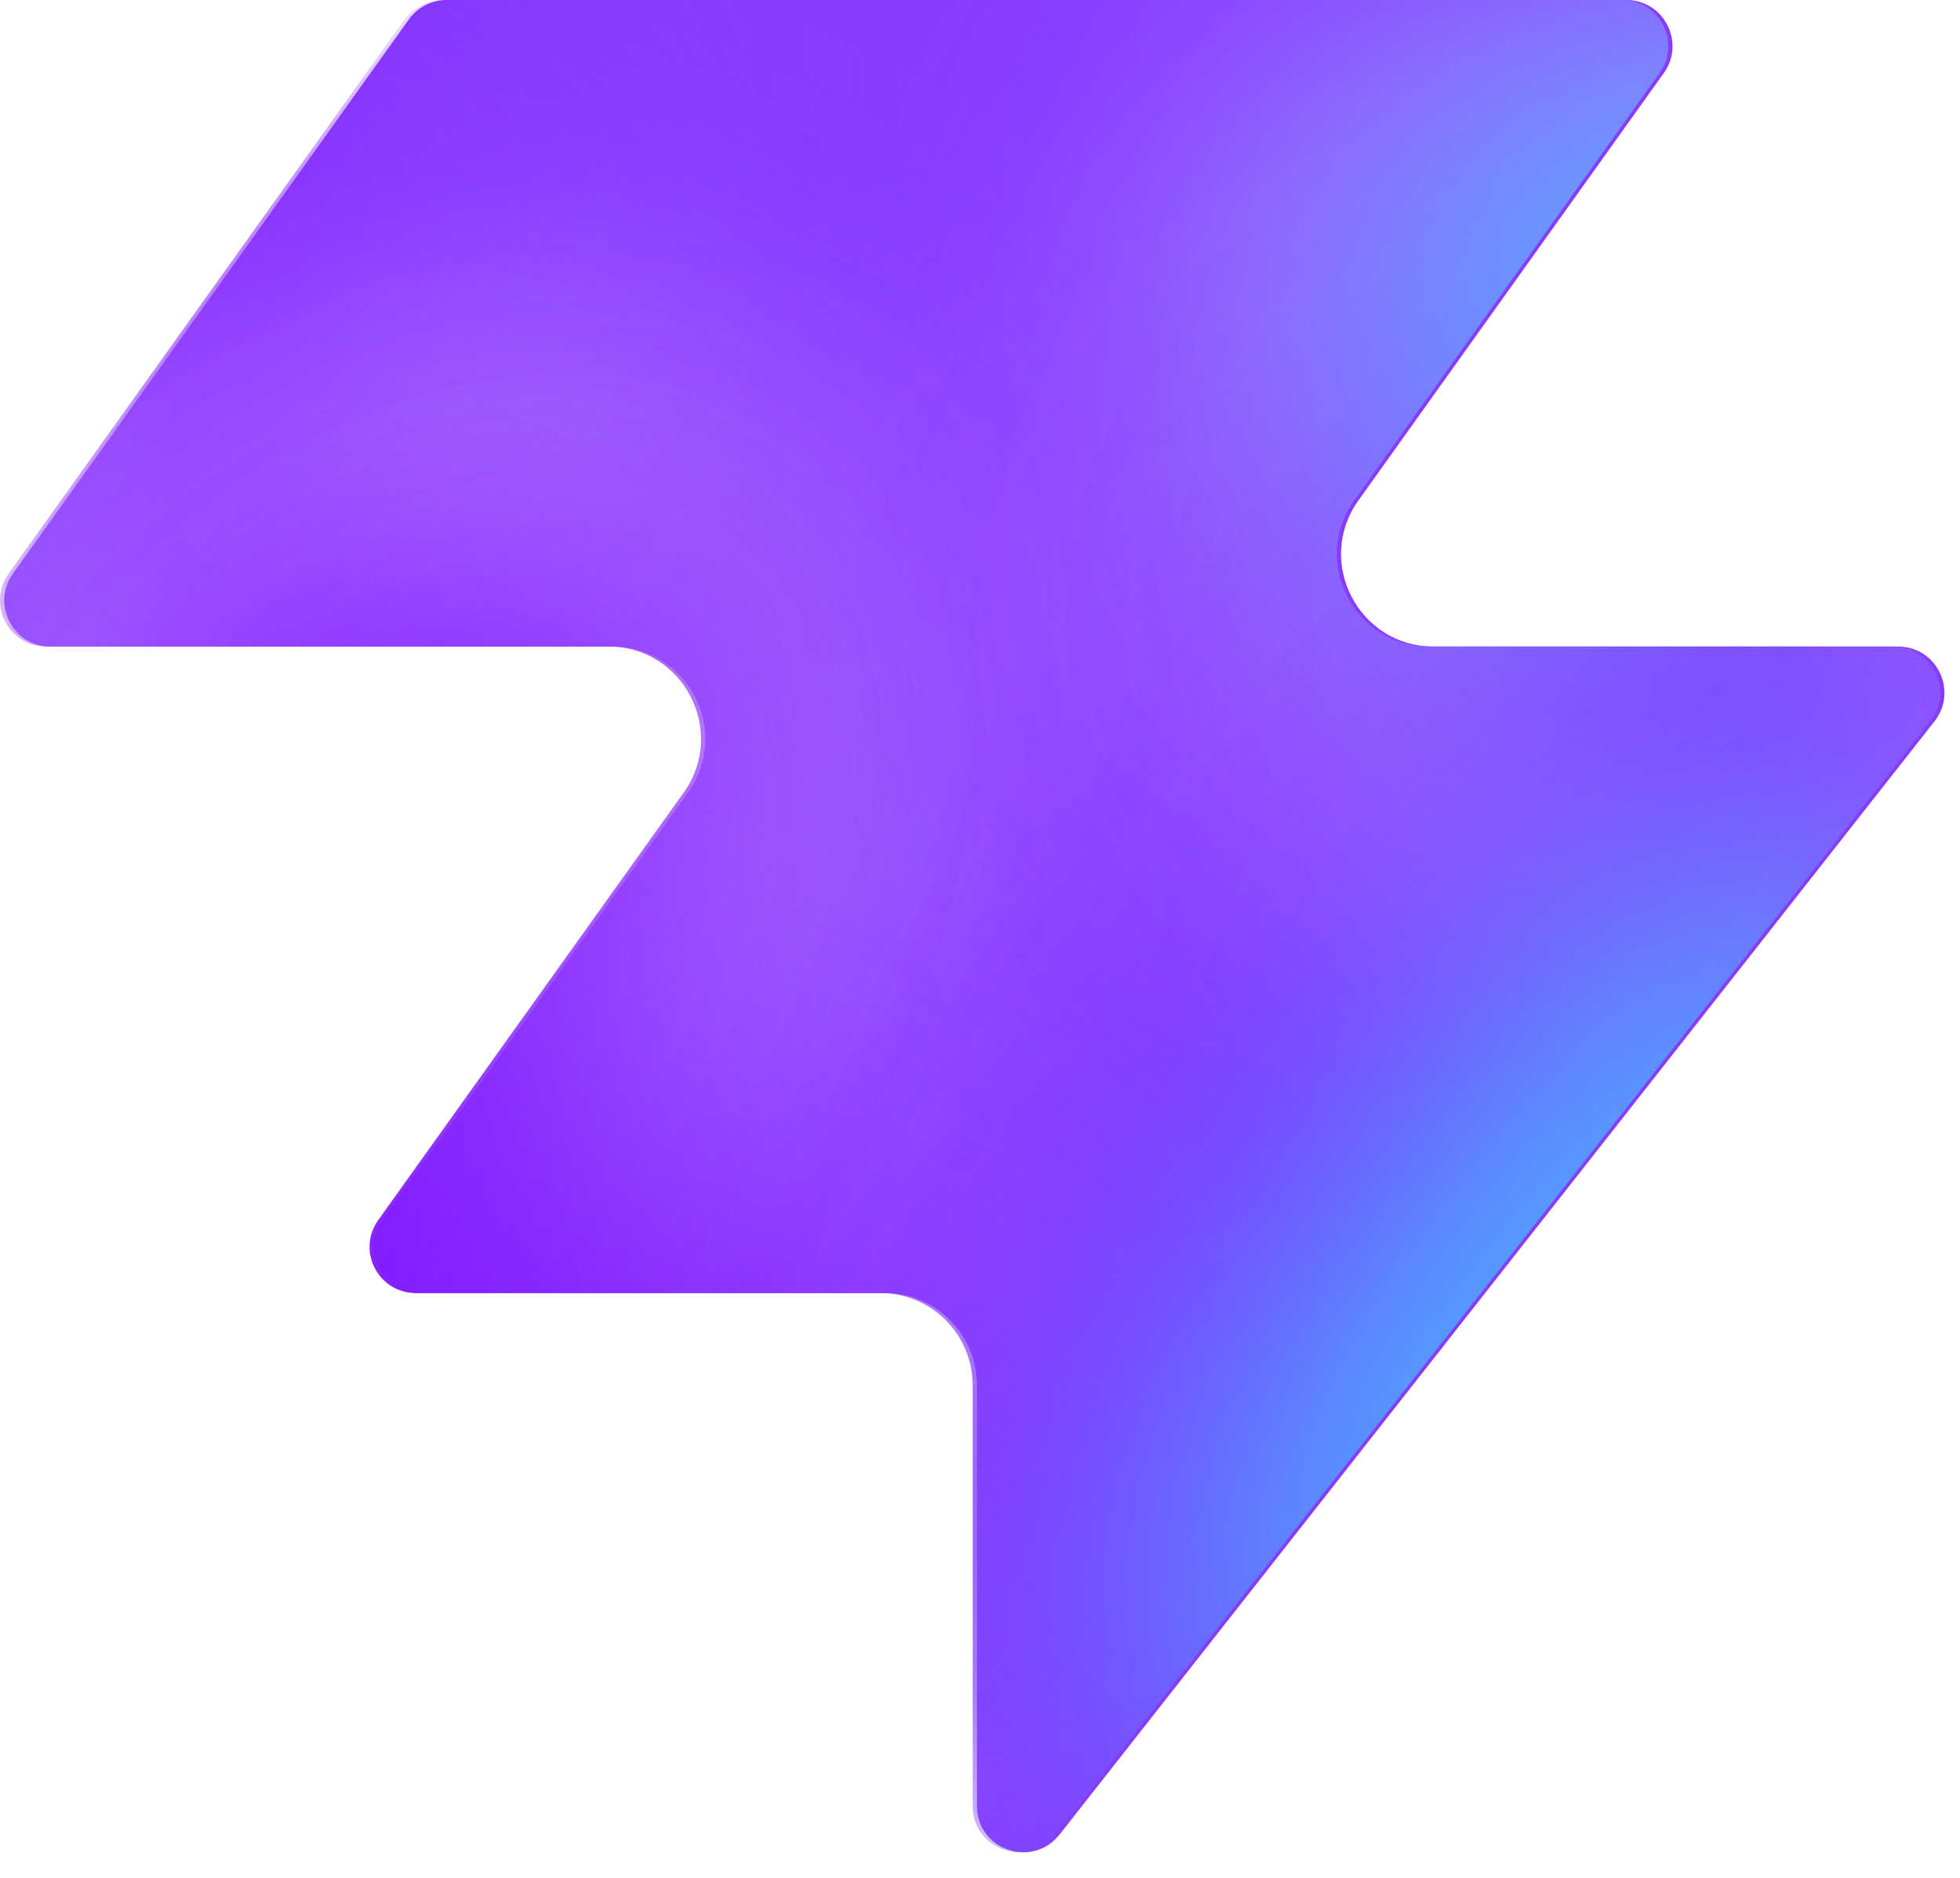
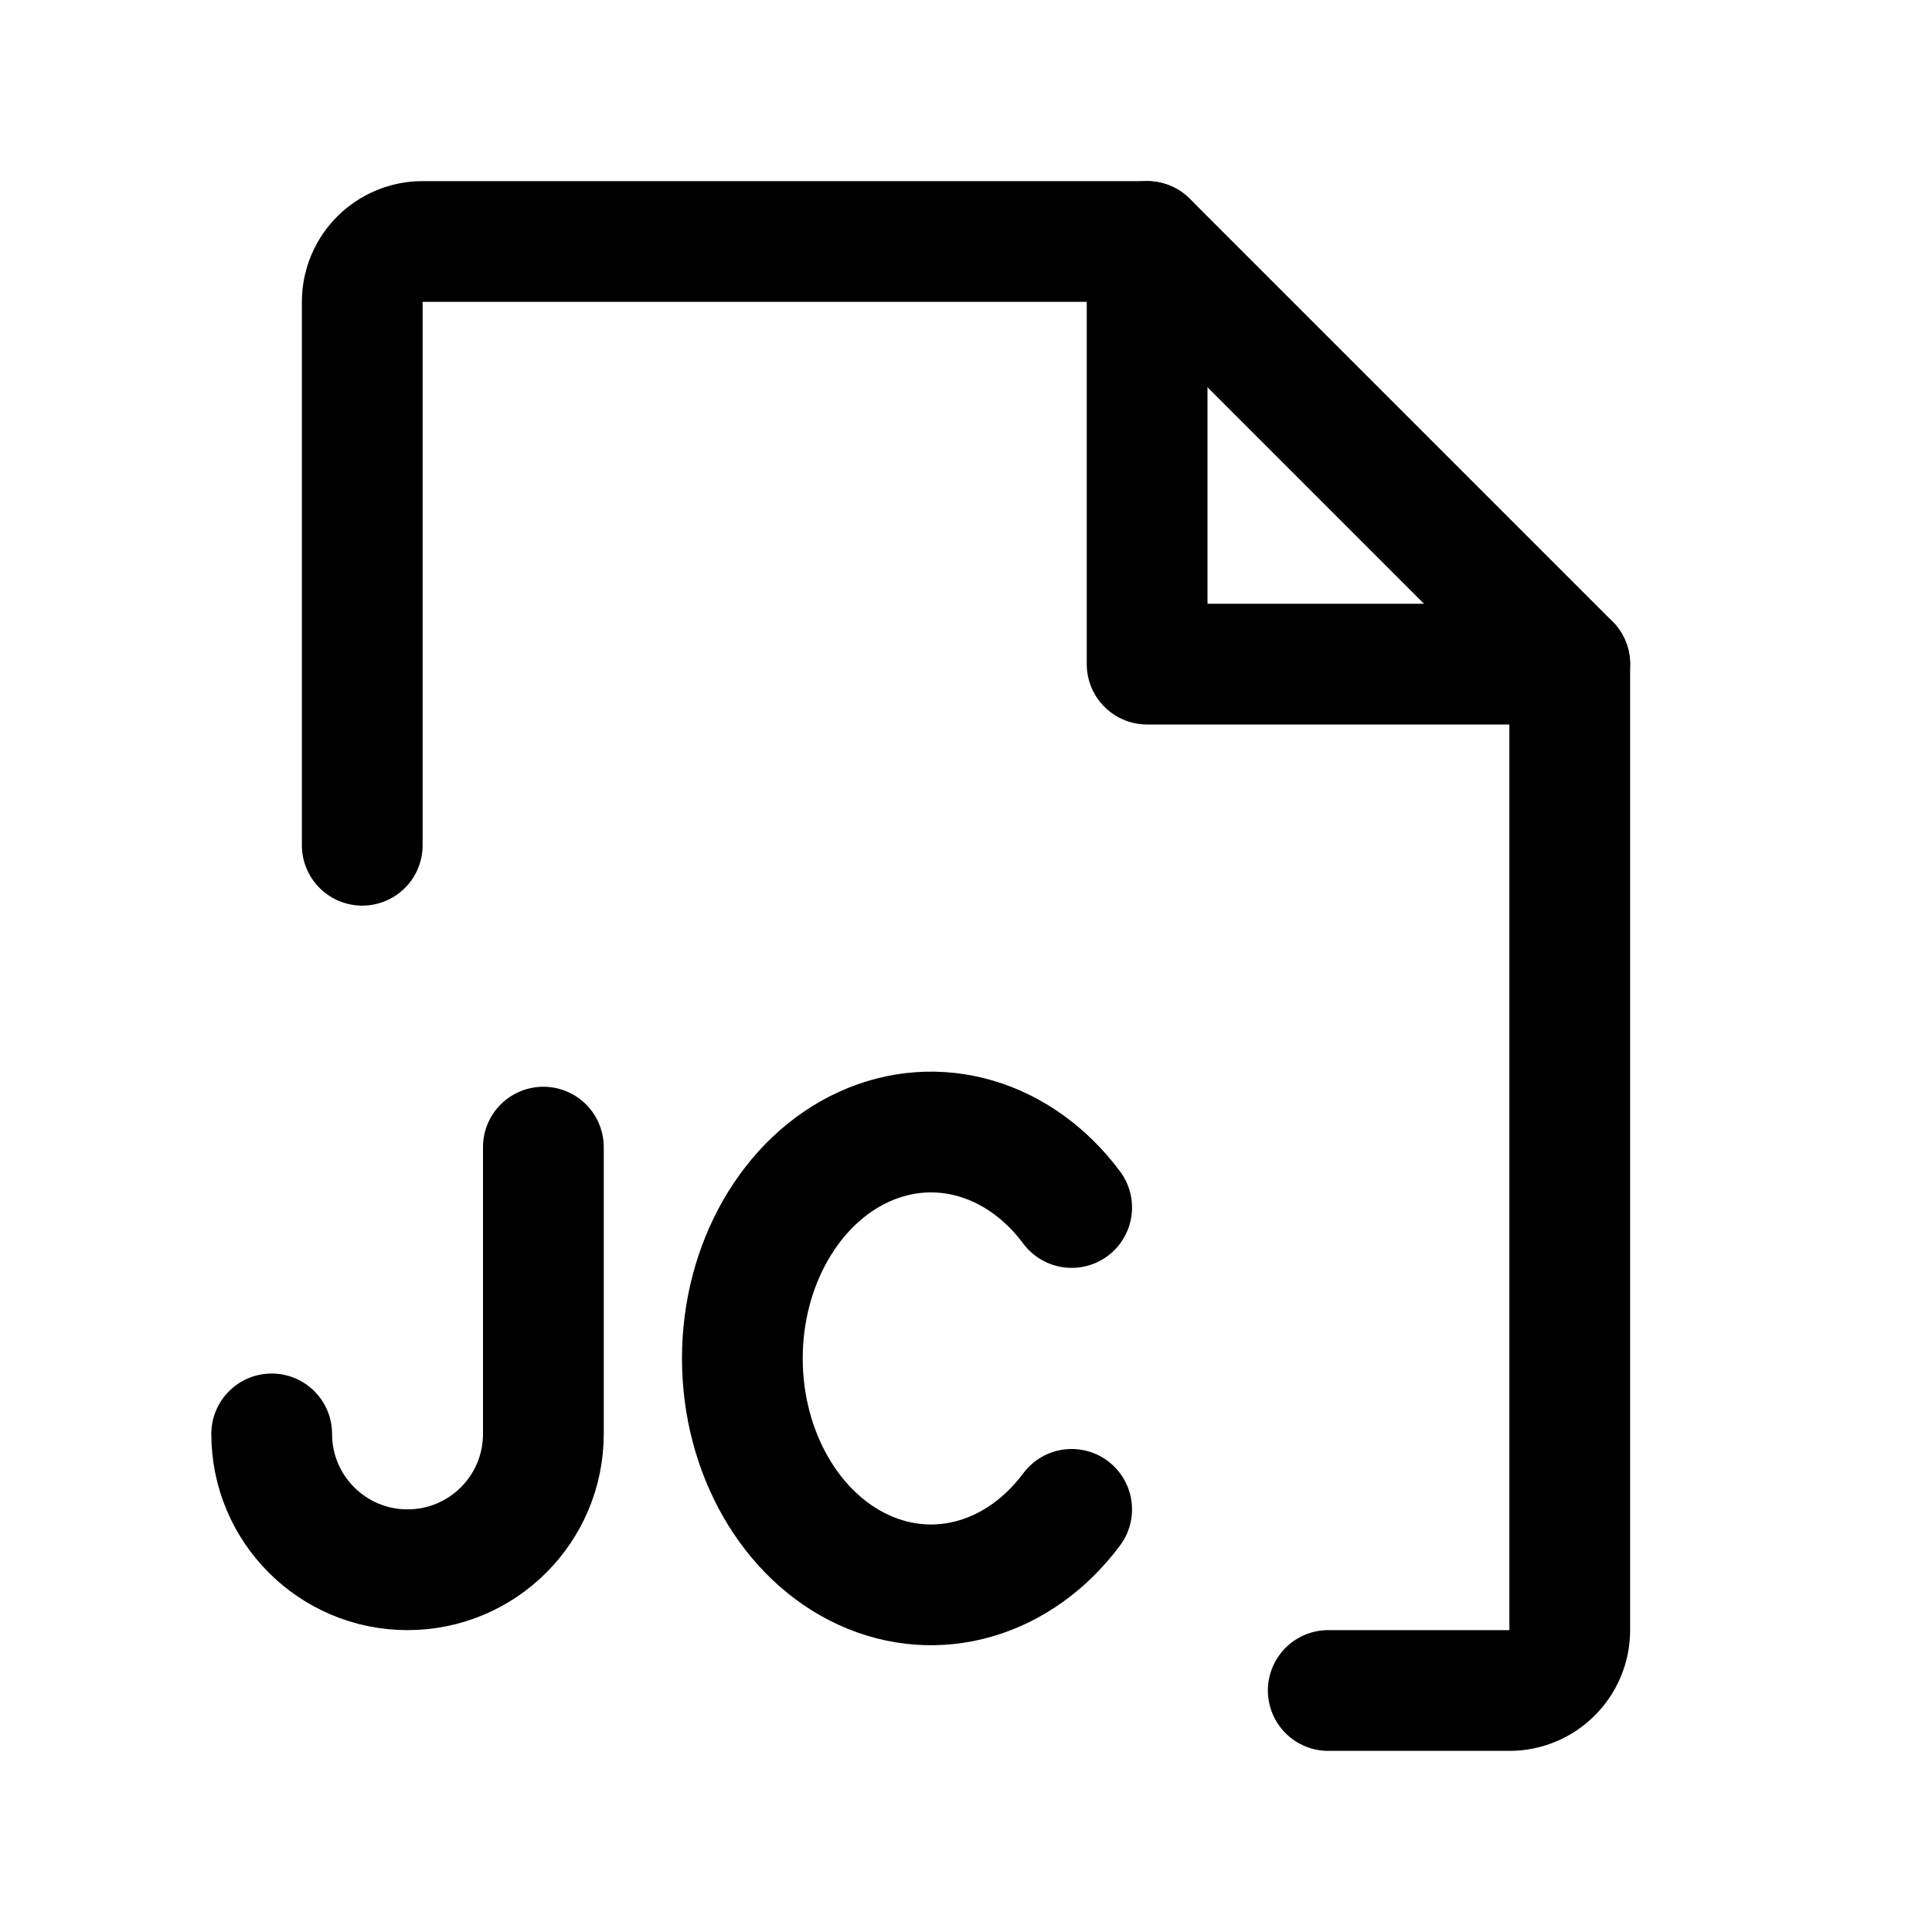
- <svg xmlns="http://www.w3.org/2000/svg" width="48" height="46" fill="none" viewBox="0 0 48 46">
-   <path fill="#863bff" d="M25.946 44.938c-.664.845-2.021.375-2.021-.698V33.937a2.26 2.26 0 0 0-2.262-2.262H10.287c-.92 0-1.456-1.04-.92-1.788l7.48-10.471c1.07-1.497 0-3.578-1.842-3.578H1.237c-.92 0-1.456-1.04-.92-1.788L10.013.474c.214-.297.556-.474.92-.474h28.894c.92 0 1.456 1.04.92 1.788l-7.48 10.471c-1.07 1.498 0 3.579 1.842 3.579h11.377c.943 0 1.473 1.088.89 1.83L25.947 44.94z" style="fill:#863bff;fill:color(display-p3 .525 .23 1);fill-opacity:1" />
-   <mask id="a" width="48" height="46" x="0" y="0" maskUnits="userSpaceOnUse" style="mask-type:alpha">
-     <path fill="#000" d="M25.842 44.938c-.664.844-2.021.375-2.021-.698V33.937a2.26 2.26 0 0 0-2.262-2.262H10.183c-.92 0-1.456-1.04-.92-1.788l7.48-10.471c1.07-1.498 0-3.579-1.842-3.579H1.133c-.92 0-1.456-1.04-.92-1.787L9.91.473c.214-.297.556-.474.92-.474h28.894c.92 0 1.456 1.04.92 1.788l-7.48 10.471c-1.07 1.498 0 3.578 1.842 3.578h11.377c.943 0 1.473 1.088.89 1.832L25.843 44.94z" style="fill:#000;fill-opacity:1" />
-   </mask>
-   <g mask="url(#a)">
-     <g filter="url(#b)">
-       <ellipse cx="5.508" cy="14.704" fill="#ede6ff" rx="5.508" ry="14.704" style="fill:#ede6ff;fill:color(display-p3 .927 .903 1);fill-opacity:1" transform="matrix(.00324 1 1 -.00324 -4.47 31.516)" />
-     </g>
-     <g filter="url(#c)">
-       <ellipse cx="10.399" cy="29.851" fill="#ede6ff" rx="10.399" ry="29.851" style="fill:#ede6ff;fill:color(display-p3 .927 .903 1);fill-opacity:1" transform="matrix(.00324 1 1 -.00324 -39.328 7.883)" />
-     </g>
-     <g filter="url(#d)">
-       <ellipse cx="5.508" cy="30.487" fill="#7e14ff" rx="5.508" ry="30.487" style="fill:#7e14ff;fill:color(display-p3 .492 .077 1);fill-opacity:1" transform="rotate(89.814 -25.913 -14.639)scale(1 -1)" />
-     </g>
-     <g filter="url(#e)">
-       <ellipse cx="5.508" cy="30.599" fill="#7e14ff" rx="5.508" ry="30.599" style="fill:#7e14ff;fill:color(display-p3 .492 .077 1);fill-opacity:1" transform="rotate(89.814 -32.644 -3.334)scale(1 -1)" />
-     </g>
-     <g filter="url(#f)">
-       <ellipse cx="5.508" cy="30.599" fill="#7e14ff" rx="5.508" ry="30.599" style="fill:#7e14ff;fill:color(display-p3 .492 .077 1);fill-opacity:1" transform="matrix(.00324 1 1 -.00324 -34.34 30.47)" />
-     </g>
-     <g filter="url(#g)">
-       <ellipse cx="14.072" cy="22.078" fill="#ede6ff" rx="14.072" ry="22.078" style="fill:#ede6ff;fill:color(display-p3 .927 .903 1);fill-opacity:1" transform="rotate(93.35 24.506 48.493)scale(-1 1)" />
-     </g>
-     <g filter="url(#h)">
-       <ellipse cx="3.47" cy="21.501" fill="#7e14ff" rx="3.47" ry="21.501" style="fill:#7e14ff;fill:color(display-p3 .492 .077 1);fill-opacity:1" transform="rotate(89.009 28.708 47.59)scale(-1 1)" />
-     </g>
-     <g filter="url(#i)">
-       <ellipse cx="3.47" cy="21.501" fill="#7e14ff" rx="3.47" ry="21.501" style="fill:#7e14ff;fill:color(display-p3 .492 .077 1);fill-opacity:1" transform="rotate(89.009 28.708 47.59)scale(-1 1)" />
-     </g>
-     <g filter="url(#j)">
-       <ellipse cx=".387" cy="8.972" fill="#7e14ff" rx="4.407" ry="29.108" style="fill:#7e14ff;fill:color(display-p3 .492 .077 1);fill-opacity:1" transform="rotate(39.51 .387 8.972)" />
-     </g>
-     <g filter="url(#k)">
-       <ellipse cx="47.523" cy="-6.092" fill="#7e14ff" rx="4.407" ry="29.108" style="fill:#7e14ff;fill:color(display-p3 .492 .077 1);fill-opacity:1" transform="rotate(37.892 47.523 -6.092)" />
-     </g>
-     <g filter="url(#l)">
-       <ellipse cx="41.412" cy="6.333" fill="#47bfff" rx="5.971" ry="9.665" style="fill:#47bfff;fill:color(display-p3 .28 .748 1);fill-opacity:1" transform="rotate(37.892 41.412 6.333)" />
-     </g>
-     <g filter="url(#m)">
-       <ellipse cx="-1.879" cy="38.332" fill="#7e14ff" rx="4.407" ry="29.108" style="fill:#7e14ff;fill:color(display-p3 .492 .077 1);fill-opacity:1" transform="rotate(37.892 -1.88 38.332)" />
-     </g>
-     <g filter="url(#n)">
-       <ellipse cx="-1.879" cy="38.332" fill="#7e14ff" rx="4.407" ry="29.108" style="fill:#7e14ff;fill:color(display-p3 .492 .077 1);fill-opacity:1" transform="rotate(37.892 -1.88 38.332)" />
-     </g>
-     <g filter="url(#o)">
-       <ellipse cx="35.651" cy="29.907" fill="#7e14ff" rx="4.407" ry="29.108" style="fill:#7e14ff;fill:color(display-p3 .492 .077 1);fill-opacity:1" transform="rotate(37.892 35.651 29.907)" />
-     </g>
-     <g filter="url(#p)">
-       <ellipse cx="38.418" cy="32.4" fill="#47bfff" rx="5.971" ry="15.297" style="fill:#47bfff;fill:color(display-p3 .28 .748 1);fill-opacity:1" transform="rotate(37.892 38.418 32.4)" />
-     </g>
-   </g>
-   <defs>
-     <filter id="b" width="60.045" height="41.654" x="-19.77" y="16.149" color-interpolation-filters="sRGB" filterUnits="userSpaceOnUse">
-       <feFlood flood-opacity="0" result="BackgroundImageFix" />
-       <feBlend in="SourceGraphic" in2="BackgroundImageFix" result="shape" />
-       <feGaussianBlur result="effect1_foregroundBlur_2002_17158" stdDeviation="7.659" />
-     </filter>
-     <filter id="c" width="90.34" height="51.437" x="-54.613" y="-7.533" color-interpolation-filters="sRGB" filterUnits="userSpaceOnUse">
-       <feFlood flood-opacity="0" result="BackgroundImageFix" />
-       <feBlend in="SourceGraphic" in2="BackgroundImageFix" result="shape" />
-       <feGaussianBlur result="effect1_foregroundBlur_2002_17158" stdDeviation="7.659" />
-     </filter>
-     <filter id="d" width="79.355" height="29.4" x="-49.64" y="2.03" color-interpolation-filters="sRGB" filterUnits="userSpaceOnUse">
-       <feFlood flood-opacity="0" result="BackgroundImageFix" />
-       <feBlend in="SourceGraphic" in2="BackgroundImageFix" result="shape" />
-       <feGaussianBlur result="effect1_foregroundBlur_2002_17158" stdDeviation="4.596" />
-     </filter>
-     <filter id="e" width="79.579" height="29.4" x="-45.045" y="20.029" color-interpolation-filters="sRGB" filterUnits="userSpaceOnUse">
-       <feFlood flood-opacity="0" result="BackgroundImageFix" />
-       <feBlend in="SourceGraphic" in2="BackgroundImageFix" result="shape" />
-       <feGaussianBlur result="effect1_foregroundBlur_2002_17158" stdDeviation="4.596" />
-     </filter>
-     <filter id="f" width="79.579" height="29.4" x="-43.513" y="21.178" color-interpolation-filters="sRGB" filterUnits="userSpaceOnUse">
-       <feFlood flood-opacity="0" result="BackgroundImageFix" />
-       <feBlend in="SourceGraphic" in2="BackgroundImageFix" result="shape" />
-       <feGaussianBlur result="effect1_foregroundBlur_2002_17158" stdDeviation="4.596" />
-     </filter>
-     <filter id="g" width="74.749" height="58.852" x="15.756" y="-17.901" color-interpolation-filters="sRGB" filterUnits="userSpaceOnUse">
-       <feFlood flood-opacity="0" result="BackgroundImageFix" />
-       <feBlend in="SourceGraphic" in2="BackgroundImageFix" result="shape" />
-       <feGaussianBlur result="effect1_foregroundBlur_2002_17158" stdDeviation="7.659" />
-     </filter>
-     <filter id="h" width="61.377" height="25.362" x="23.548" y="2.284" color-interpolation-filters="sRGB" filterUnits="userSpaceOnUse">
-       <feFlood flood-opacity="0" result="BackgroundImageFix" />
-       <feBlend in="SourceGraphic" in2="BackgroundImageFix" result="shape" />
-       <feGaussianBlur result="effect1_foregroundBlur_2002_17158" stdDeviation="4.596" />
-     </filter>
-     <filter id="i" width="61.377" height="25.362" x="23.548" y="2.284" color-interpolation-filters="sRGB" filterUnits="userSpaceOnUse">
-       <feFlood flood-opacity="0" result="BackgroundImageFix" />
-       <feBlend in="SourceGraphic" in2="BackgroundImageFix" result="shape" />
-       <feGaussianBlur result="effect1_foregroundBlur_2002_17158" stdDeviation="4.596" />
-     </filter>
-     <filter id="j" width="56.045" height="63.649" x="-27.636" y="-22.853" color-interpolation-filters="sRGB" filterUnits="userSpaceOnUse">
-       <feFlood flood-opacity="0" result="BackgroundImageFix" />
-       <feBlend in="SourceGraphic" in2="BackgroundImageFix" result="shape" />
-       <feGaussianBlur result="effect1_foregroundBlur_2002_17158" stdDeviation="4.596" />
-     </filter>
-     <filter id="k" width="54.814" height="64.646" x="20.116" y="-38.415" color-interpolation-filters="sRGB" filterUnits="userSpaceOnUse">
-       <feFlood flood-opacity="0" result="BackgroundImageFix" />
-       <feBlend in="SourceGraphic" in2="BackgroundImageFix" result="shape" />
-       <feGaussianBlur result="effect1_foregroundBlur_2002_17158" stdDeviation="4.596" />
-     </filter>
-     <filter id="l" width="33.541" height="35.313" x="24.641" y="-11.323" color-interpolation-filters="sRGB" filterUnits="userSpaceOnUse">
-       <feFlood flood-opacity="0" result="BackgroundImageFix" />
-       <feBlend in="SourceGraphic" in2="BackgroundImageFix" result="shape" />
-       <feGaussianBlur result="effect1_foregroundBlur_2002_17158" stdDeviation="4.596" />
-     </filter>
-     <filter id="m" width="54.814" height="64.646" x="-29.286" y="6.009" color-interpolation-filters="sRGB" filterUnits="userSpaceOnUse">
-       <feFlood flood-opacity="0" result="BackgroundImageFix" />
-       <feBlend in="SourceGraphic" in2="BackgroundImageFix" result="shape" />
-       <feGaussianBlur result="effect1_foregroundBlur_2002_17158" stdDeviation="4.596" />
-     </filter>
-     <filter id="n" width="54.814" height="64.646" x="-29.286" y="6.009" color-interpolation-filters="sRGB" filterUnits="userSpaceOnUse">
-       <feFlood flood-opacity="0" result="BackgroundImageFix" />
-       <feBlend in="SourceGraphic" in2="BackgroundImageFix" result="shape" />
-       <feGaussianBlur result="effect1_foregroundBlur_2002_17158" stdDeviation="4.596" />
-     </filter>
-     <filter id="o" width="54.814" height="64.646" x="8.244" y="-2.416" color-interpolation-filters="sRGB" filterUnits="userSpaceOnUse">
-       <feFlood flood-opacity="0" result="BackgroundImageFix" />
-       <feBlend in="SourceGraphic" in2="BackgroundImageFix" result="shape" />
-       <feGaussianBlur result="effect1_foregroundBlur_2002_17158" stdDeviation="4.596" />
-     </filter>
-     <filter id="p" width="39.409" height="43.623" x="18.713" y="10.588" color-interpolation-filters="sRGB" filterUnits="userSpaceOnUse">
-       <feFlood flood-opacity="0" result="BackgroundImageFix" />
-       <feBlend in="SourceGraphic" in2="BackgroundImageFix" result="shape" />
-       <feGaussianBlur result="effect1_foregroundBlur_2002_17158" stdDeviation="4.596" />
-     </filter>
-   </defs>
+ <svg xmlns="http://www.w3.org/2000/svg" viewBox="0 0 256 256">
+   <rect width="256" height="256" fill="none" />
+   <path d="M176,224h24a8,8,0,0,0,8-8V88L152,32H56a8,8,0,0,0-8,8v72" fill="none" stroke="currentColor" stroke-linecap="round" stroke-linejoin="round" stroke-width="16" />
+   <polyline points="152 32 152 88 208 88" fill="none" stroke="currentColor" stroke-linecap="round" stroke-linejoin="round" stroke-width="16" />
+   <path d="M142,160        a25,30 0 1,0 0,40" fill="none" stroke="currentColor" stroke-linecap="round" stroke-linejoin="round" stroke-width="16" />
+   <path d="M36,190a18,18,0,0,0,36,0V152" fill="none" stroke="currentColor" stroke-linecap="round" stroke-linejoin="round" stroke-width="16" />
</svg>
